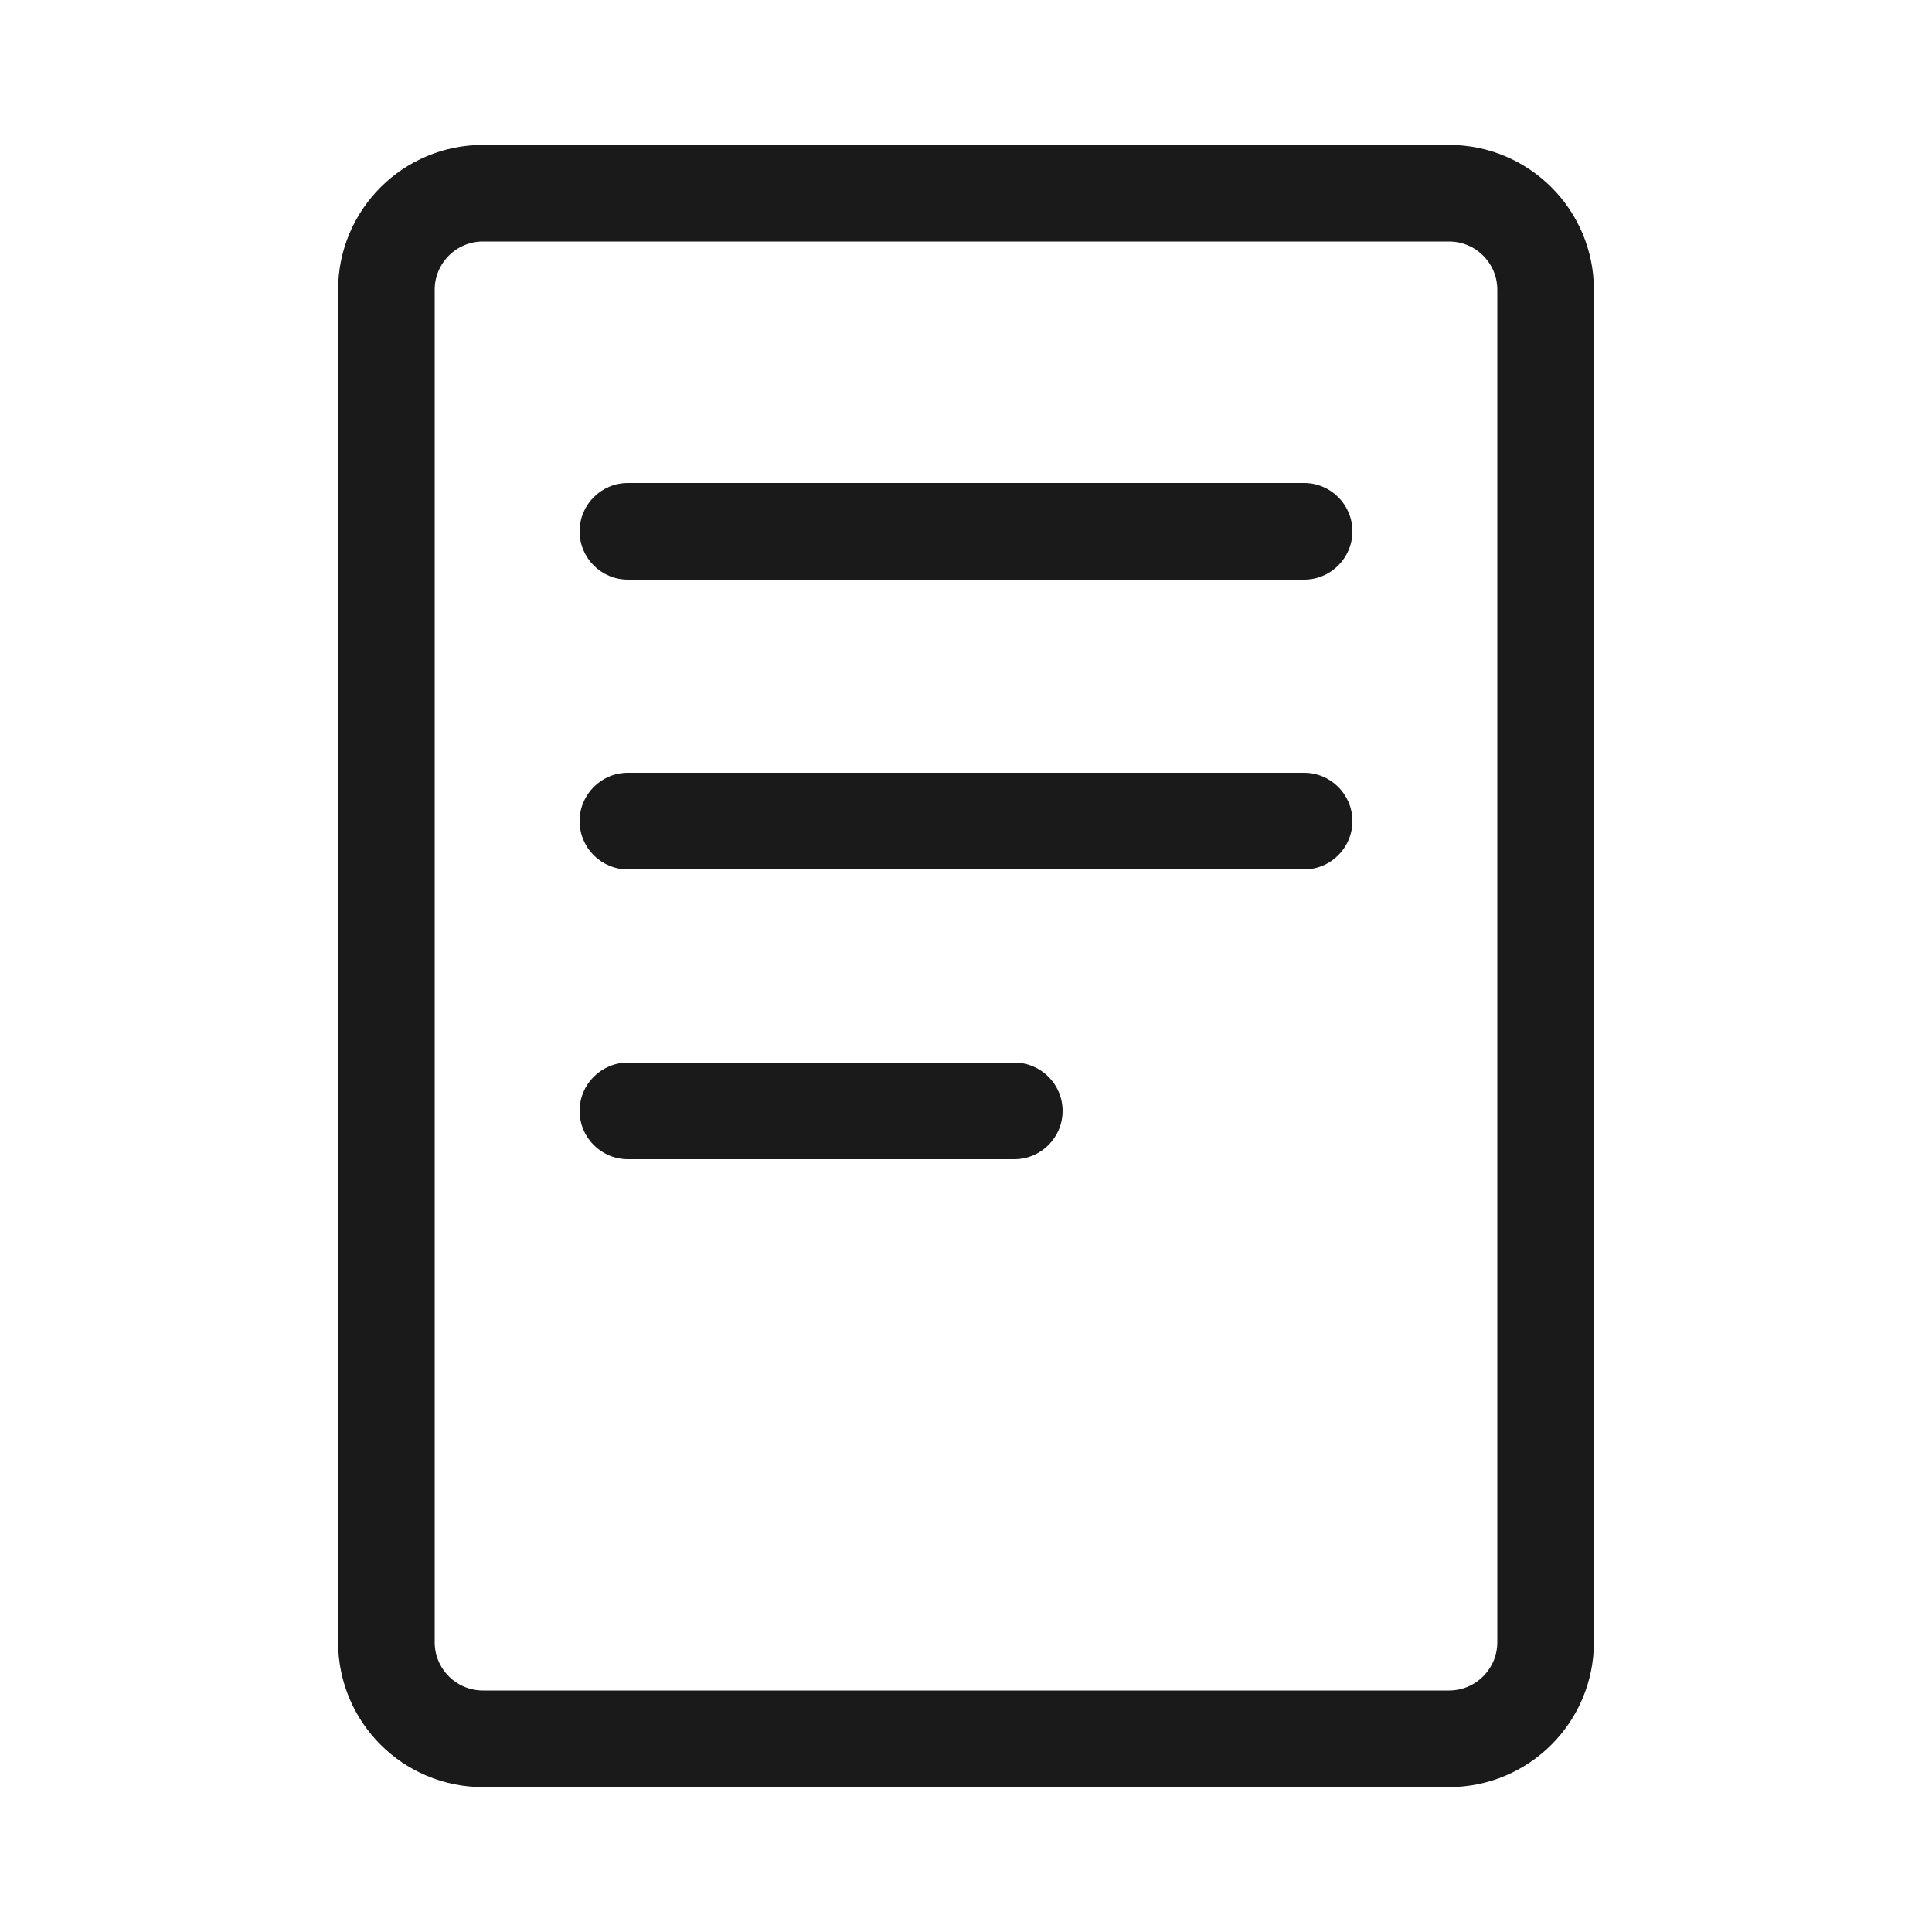
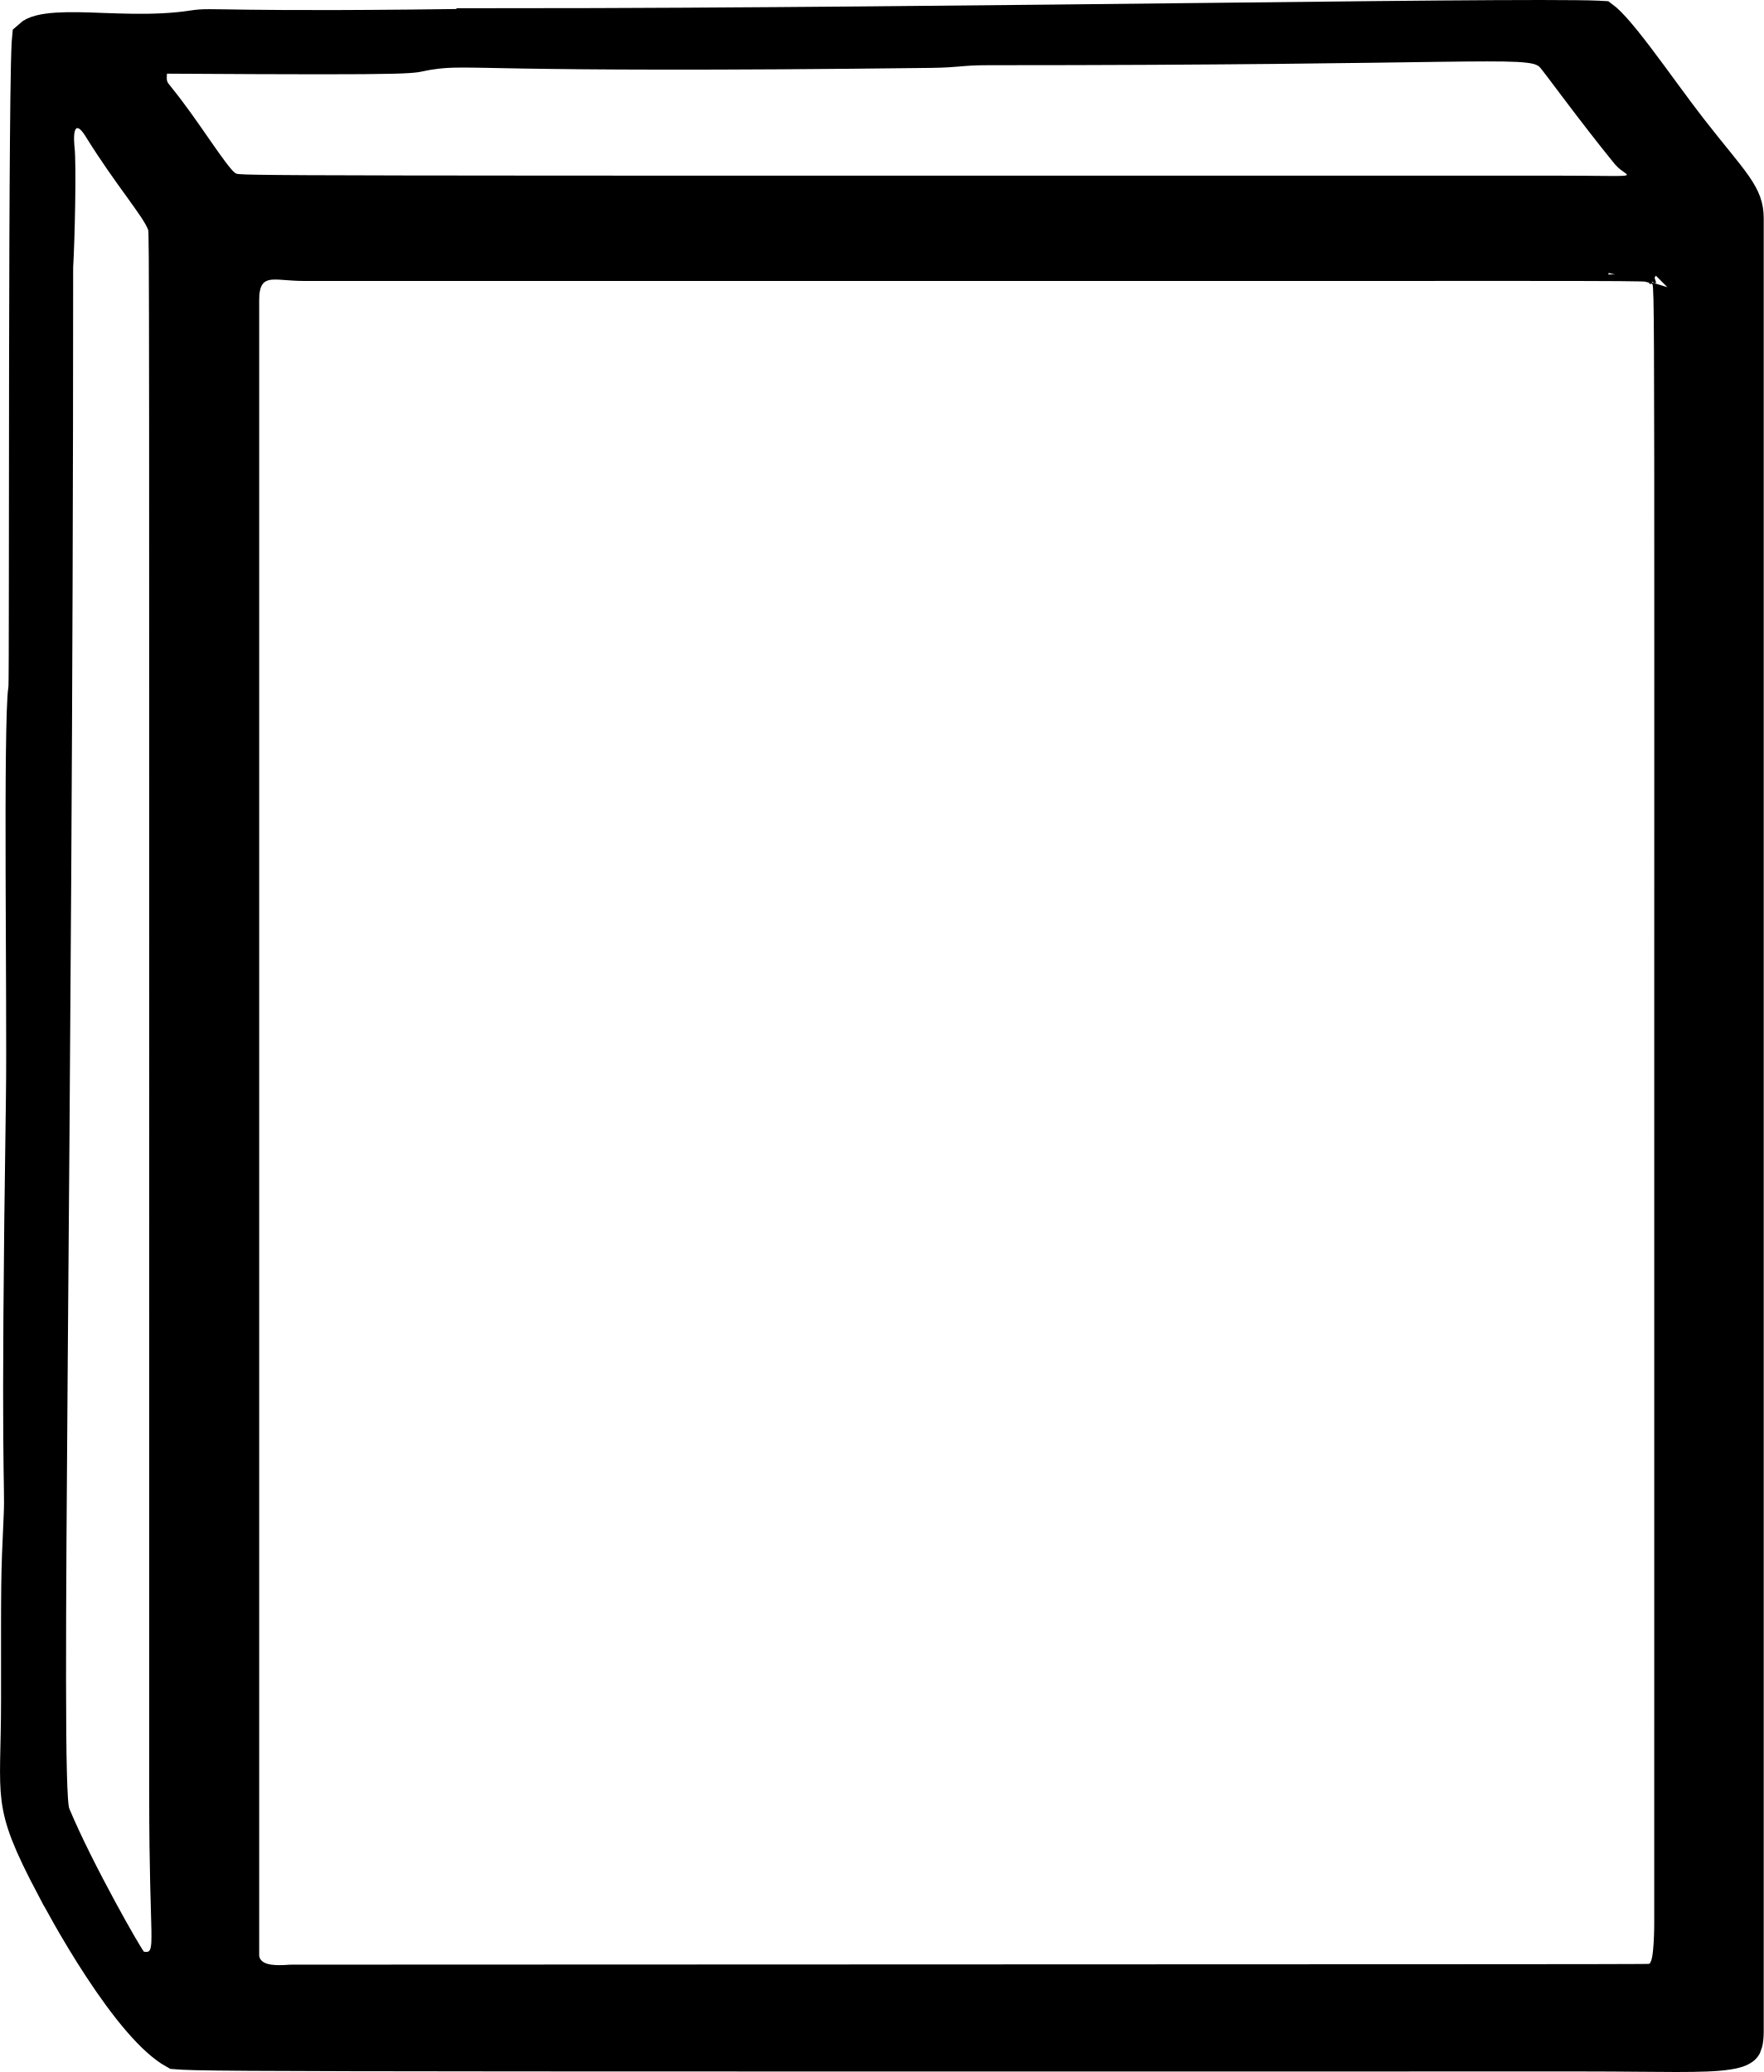
- <svg xmlns="http://www.w3.org/2000/svg" width="40" height="40" viewBox="0 0 40 40" fill="none">
-   <rect x="8" y="4" width="24" height="32" rx="2" stroke="#1a1a1a" stroke-width="2" fill="none" />
-   <rect x="12" y="10" width="16" height="2" rx="1" fill="#1a1a1a" />
-   <rect x="12" y="16" width="16" height="2" rx="1" fill="#1a1a1a" />
-   <rect x="12" y="22" width="10" height="2" rx="1" fill="#1a1a1a" />
+ <svg xmlns="http://www.w3.org/2000/svg" width="40" height="47" viewBox="0 0 40 47" fill="none">
+   <path d="M35.732 0.504C35.951 0.506 36.12 0.51 36.235 0.515C36.259 0.516 36.279 0.518 36.297 0.519C36.305 0.525 36.315 0.532 36.326 0.542C36.377 0.587 36.44 0.651 36.516 0.734C36.666 0.902 36.844 1.124 37.038 1.38C37.405 1.863 37.875 2.525 38.235 2.988C38.742 3.64 39.045 3.979 39.26 4.29C39.443 4.557 39.499 4.72 39.5 4.951V46.084C39.499 46.197 39.49 46.267 39.478 46.312C39.473 46.332 39.468 46.344 39.465 46.351C39.462 46.356 39.46 46.358 39.459 46.358C39.459 46.359 39.456 46.362 39.45 46.366C39.443 46.371 39.43 46.379 39.408 46.389C39.362 46.409 39.285 46.431 39.162 46.45C38.91 46.489 38.547 46.5 38.009 46.5C37.744 46.5 37.445 46.497 37.105 46.494C36.765 46.491 36.385 46.488 35.964 46.488C19.988 46.488 11.999 46.491 7.98 46.482C5.97 46.478 4.959 46.471 4.439 46.459C4.194 46.453 4.072 46.445 4.011 46.44C3.804 46.324 3.544 46.093 3.254 45.757C2.954 45.41 2.652 44.989 2.375 44.567C1.821 43.724 1.391 42.909 1.301 42.739H1.3C0.764 41.724 0.593 41.258 0.532 40.789C0.501 40.546 0.497 40.288 0.503 39.93C0.509 39.578 0.524 39.129 0.524 38.551C0.524 35.837 0.515 35.852 0.584 34.376C0.602 33.979 0.582 33.749 0.574 32.591C0.566 31.407 0.57 29.221 0.635 24.846C0.649 23.849 0.632 21.726 0.627 19.767C0.624 18.784 0.625 17.84 0.634 17.093C0.643 16.325 0.66 15.812 0.685 15.654C0.692 15.607 0.693 15.543 0.693 15.531C0.694 15.496 0.695 15.448 0.695 15.391C0.696 15.274 0.697 15.109 0.698 14.903C0.7 14.492 0.701 13.913 0.701 13.225C0.702 11.846 0.703 10.023 0.706 8.197C0.709 6.371 0.714 4.542 0.726 3.155C0.731 2.462 0.739 1.88 0.748 1.465C0.753 1.257 0.758 1.093 0.764 0.979C0.765 0.954 0.765 0.933 0.767 0.914C0.79 0.893 0.838 0.862 0.945 0.835C1.137 0.786 1.412 0.772 1.784 0.777C2.481 0.788 3.484 0.875 4.396 0.732C4.625 0.697 4.702 0.708 5.633 0.72C6.534 0.731 8.189 0.741 11.491 0.688L11.49 0.687C16.66 0.686 22.834 0.616 27.75 0.562C30.21 0.534 32.353 0.511 33.9 0.503C34.674 0.499 35.296 0.499 35.732 0.504ZM6.475 5.852C6.362 5.843 6.192 5.83 6.037 5.857C5.846 5.891 5.635 5.993 5.504 6.225C5.397 6.413 5.378 6.629 5.378 6.813V44.355C5.385 44.633 5.541 44.831 5.724 44.94C5.877 45.031 6.044 45.058 6.154 45.068C6.274 45.08 6.391 45.077 6.476 45.073C6.518 45.071 6.558 45.068 6.585 45.066C6.613 45.065 6.623 45.065 6.624 45.065C22.989 45.058 30.674 45.057 34.273 45.055C36.071 45.054 36.852 45.052 37.185 45.05C37.267 45.049 37.325 45.049 37.364 45.048C37.39 45.047 37.439 45.046 37.48 45.041C37.483 45.041 37.536 45.034 37.598 45.011C37.612 45.005 37.733 44.962 37.824 44.836C37.844 44.808 37.861 44.775 37.876 44.739C37.891 44.711 37.902 44.686 37.91 44.666C37.937 44.597 37.953 44.526 37.963 44.472C37.983 44.358 37.995 44.226 38.002 44.111C38.017 43.877 38.017 43.644 38.017 43.605C38.014 24.079 38.021 14.807 38.017 10.406C38.014 8.209 38.01 7.219 37.999 6.773C37.996 6.662 37.993 6.579 37.989 6.517C37.986 6.467 37.98 6.391 37.961 6.321C37.954 6.294 37.928 6.213 37.861 6.129C37.806 6.045 37.738 5.995 37.691 5.969C37.595 5.913 37.499 5.902 37.483 5.899C37.379 5.885 37.163 5.88 36.73 5.877C35.818 5.87 33.77 5.873 29.192 5.873H6.885C6.736 5.873 6.608 5.861 6.475 5.852ZM37.28 45.024L37.248 45.014C37.245 45.013 37.241 45.01 37.236 45.008C37.255 45.015 37.272 45.022 37.28 45.024ZM1.851 2.415C1.742 2.396 1.623 2.409 1.513 2.464C1.409 2.516 1.342 2.591 1.303 2.649C1.231 2.755 1.207 2.865 1.197 2.918C1.176 3.037 1.178 3.164 1.182 3.237C1.185 3.32 1.193 3.386 1.194 3.397C1.211 3.55 1.214 4.044 1.205 4.615C1.196 5.171 1.178 5.746 1.16 6.03L1.159 6.046V6.061C1.159 15.984 1.085 24.598 1.037 30.795C1.013 33.893 0.996 36.389 0.998 38.143C0.999 39.019 1.004 39.713 1.017 40.206C1.023 40.452 1.031 40.653 1.041 40.803C1.046 40.877 1.051 40.945 1.059 41.003C1.064 41.042 1.076 41.134 1.111 41.219C1.389 41.886 1.814 42.713 2.168 43.367C2.346 43.696 2.509 43.986 2.63 44.194C2.69 44.298 2.743 44.385 2.781 44.447C2.8 44.477 2.818 44.507 2.835 44.531C2.842 44.542 2.856 44.561 2.871 44.58C2.878 44.589 2.894 44.608 2.916 44.629C2.927 44.639 2.949 44.66 2.979 44.682C2.995 44.692 3.042 44.724 3.112 44.747L3.19 44.766C3.23 44.772 3.37 44.795 3.521 44.742C3.721 44.672 3.827 44.516 3.876 44.387C3.916 44.28 3.926 44.17 3.931 44.091C3.936 44.003 3.935 43.898 3.934 43.779C3.926 43.295 3.884 42.435 3.884 40.774C3.884 23.032 3.885 14.161 3.882 9.715C3.88 7.493 3.878 6.375 3.874 5.808C3.872 5.526 3.87 5.375 3.867 5.29C3.865 5.222 3.863 5.137 3.829 5.043C3.779 4.904 3.687 4.756 3.604 4.631C3.513 4.495 3.396 4.334 3.271 4.159C3.015 3.805 2.699 3.367 2.379 2.851C2.327 2.766 2.27 2.685 2.206 2.617C2.156 2.564 2.036 2.448 1.851 2.415ZM37.917 6.581C37.913 6.594 37.908 6.605 37.907 6.606C37.911 6.598 37.918 6.575 37.926 6.549C37.922 6.562 37.92 6.573 37.917 6.581ZM36.958 6.305C36.959 6.301 36.96 6.297 36.961 6.294C36.968 6.264 36.978 6.236 36.982 6.225C36.982 6.226 36.969 6.259 36.958 6.305ZM37.402 5.939C37.405 5.939 37.407 5.939 37.41 5.938C37.413 5.938 37.417 5.938 37.422 5.938C37.414 5.938 37.407 5.939 37.402 5.939ZM32.661 0.902C30.93 0.925 27.871 0.98 22.422 0.979C22.077 0.979 21.9 0.994 21.729 1.009C21.572 1.022 21.424 1.036 21.114 1.04H21.113C15.899 1.103 13.294 1.078 11.883 1.055C10.501 1.032 10.211 1.007 9.708 1.087C9.626 1.1 9.567 1.112 9.521 1.122C9.475 1.132 9.448 1.137 9.413 1.143C9.34 1.153 9.214 1.165 8.89 1.173C8.243 1.189 6.89 1.19 3.79 1.171L3.319 1.168L3.288 1.638C3.285 1.677 3.282 1.731 3.282 1.781C3.283 1.839 3.29 1.916 3.318 2.002C3.347 2.086 3.387 2.15 3.418 2.193L3.502 2.3C3.791 2.654 4.09 3.088 4.354 3.469C4.484 3.655 4.607 3.832 4.713 3.972C4.766 4.042 4.818 4.109 4.869 4.167C4.913 4.217 4.981 4.289 5.063 4.345C5.094 4.365 5.152 4.4 5.236 4.423C5.293 4.438 5.348 4.445 5.389 4.448C5.475 4.456 5.616 4.46 5.854 4.464C6.337 4.472 7.28 4.477 9.145 4.48C12.877 4.487 20.315 4.484 35.183 4.484C35.753 4.484 36.144 4.489 36.41 4.491C36.541 4.492 36.647 4.493 36.727 4.491C36.795 4.49 36.888 4.487 36.967 4.471C36.986 4.467 37.124 4.443 37.24 4.33C37.317 4.256 37.386 4.14 37.395 3.993C37.402 3.86 37.357 3.76 37.327 3.707C37.274 3.615 37.203 3.559 37.19 3.548C37.164 3.527 37.138 3.509 37.124 3.499C37.053 3.449 37.03 3.433 37.017 3.416C36.615 2.922 36.215 2.4 35.902 1.986C35.743 1.776 35.615 1.605 35.511 1.467C35.422 1.35 35.332 1.231 35.286 1.183C35.16 1.049 35.005 0.99 34.875 0.959C34.747 0.929 34.594 0.914 34.421 0.905C34.07 0.888 33.52 0.891 32.661 0.902Z" fill="black" stroke="black" />
</svg>
